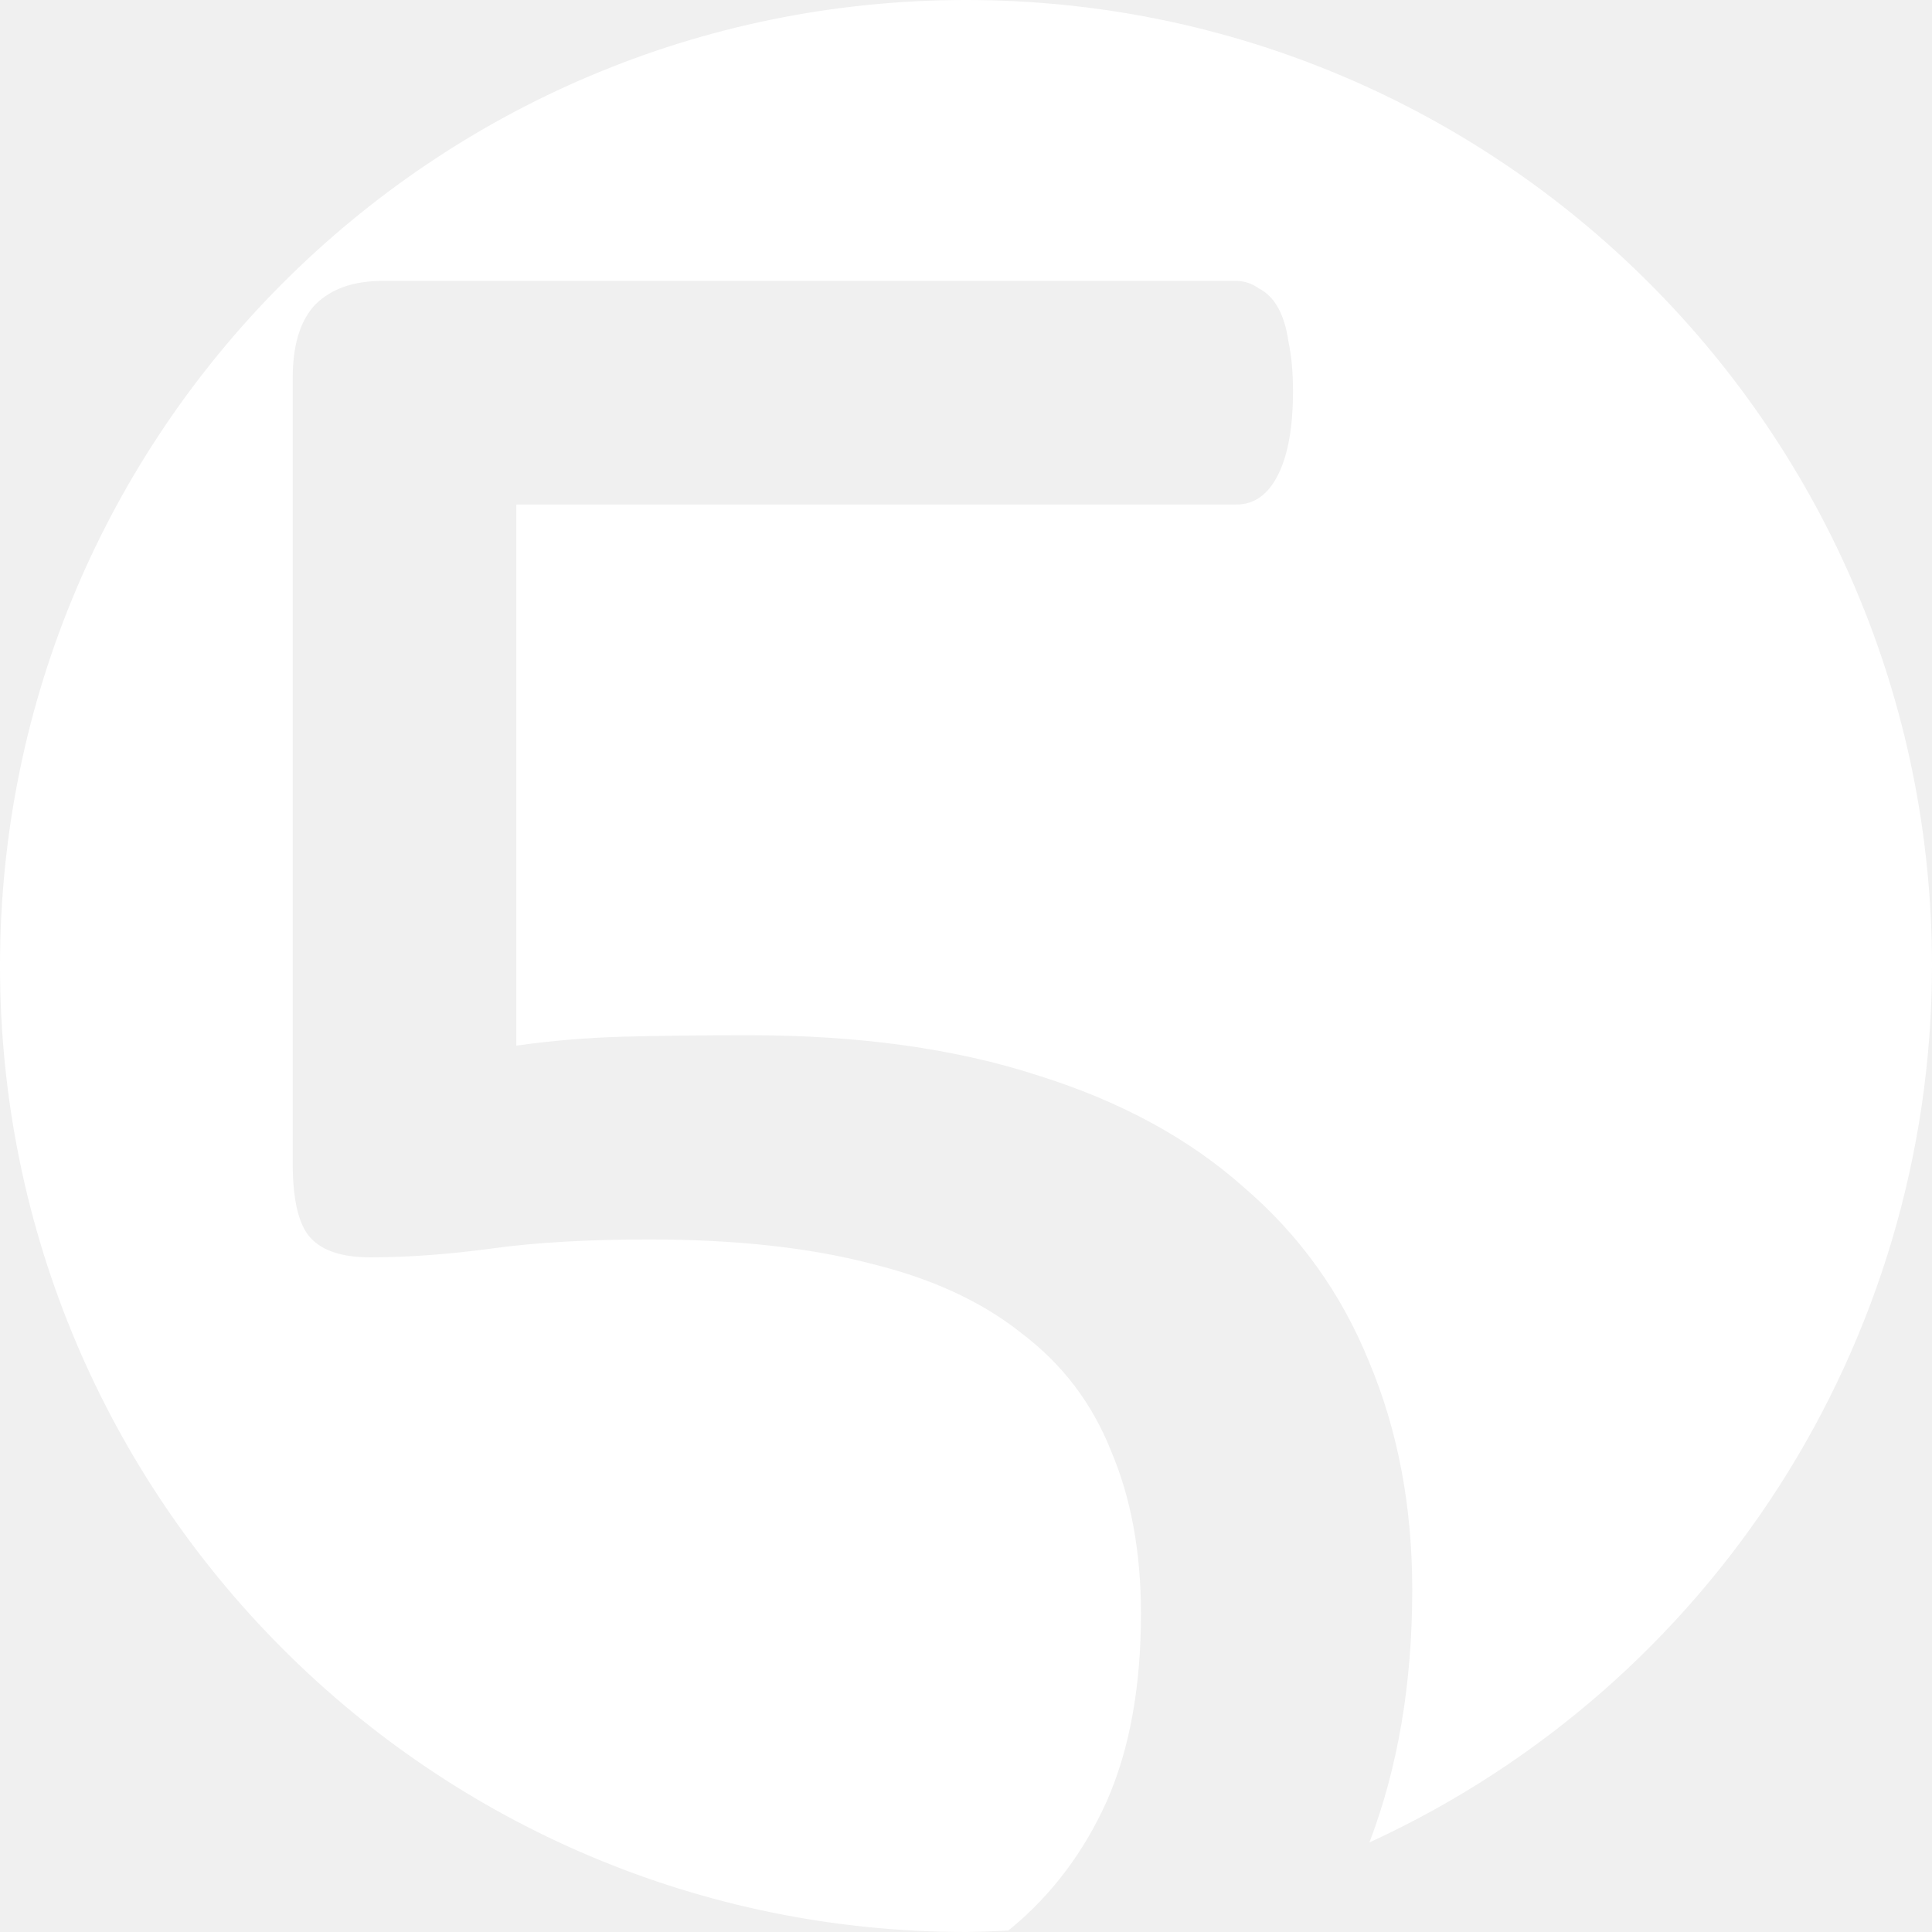
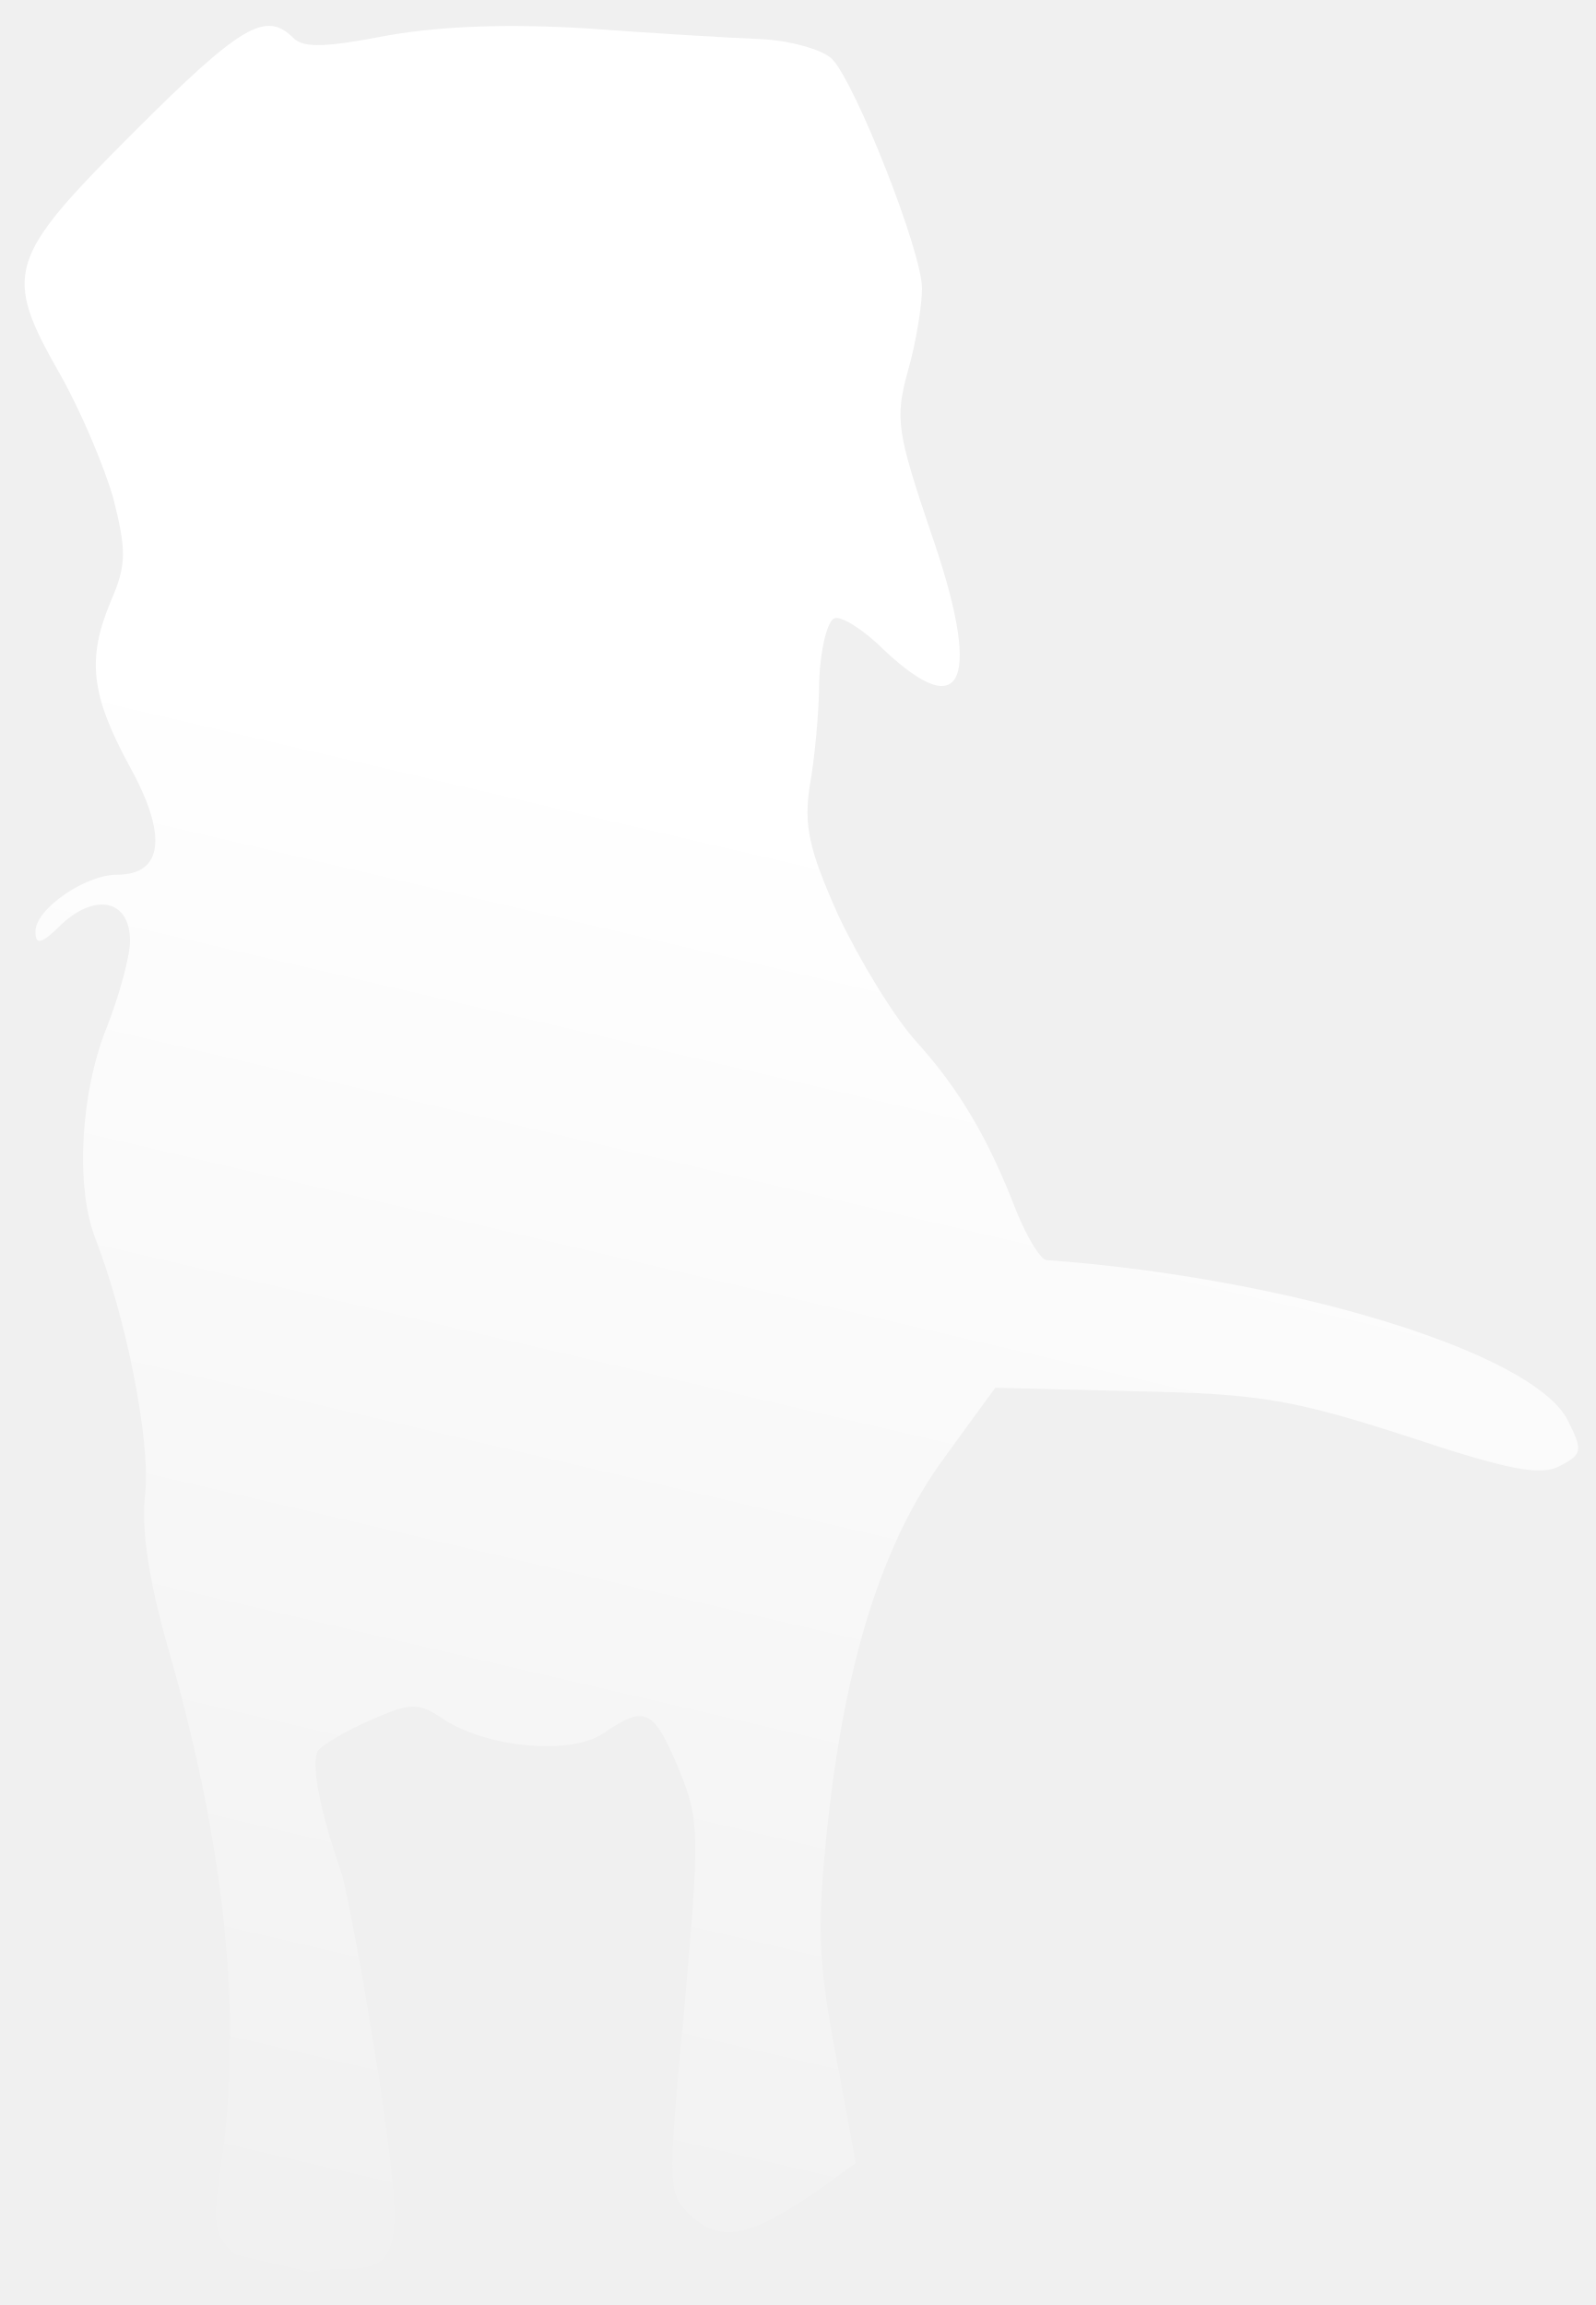
- <svg xmlns="http://www.w3.org/2000/svg" id="svg4128" preserveAspectRatio="xMidYMid meet" viewBox="0 0 2144.531 2144.531" height="214.453" width="214.453" version="1.0">
-   <style>
-    path {
-       fill: white
-    }
- 
-    @media (prefers-color-scheme: light) {
-       fill: black;
-    }
-    </style>
-   <defs id="defs4132" />
-   <path id="path4172" d="M 1072.266,0 A 1072.266,1072.266 0 0 0 0,1072.266 a 1072.266,1072.266 0 0 0 1072.266,1072.266 1072.266,1072.266 0 0 0 47.012,-1.68 c 1.057,-0.879 2.176,-1.688 3.223,-2.578 45.229,-37.507 80.526,-84.384 105.898,-140.644 25.372,-57.364 38.066,-126.863 38.066,-208.496 0,-68.395 -11.043,-128.523 -33.105,-180.371 -20.96,-52.951 -54.048,-96.525 -99.277,-130.723 -44.126,-35.301 -100.374,-61.207 -168.77,-77.754 -68.395,-17.65 -150.032,-26.484 -244.902,-26.484 -67.292,0 -125.212,3.303 -173.75,9.922 -48.538,6.619 -93.764,9.941 -135.684,9.941 -30.888,0 -52.954,-7.183 -66.191,-21.523 -13.238,-14.341 -19.863,-41.918 -19.863,-82.734 V 419.375 c -1e-5,-36.404 8.277,-63.424 24.824,-81.074 17.65,-17.65 42.481,-26.484 74.473,-26.484 h 948.145 c 8.825,0 17.102,2.766 24.824,8.281 8.825,4.413 15.988,11.576 21.504,21.504 5.516,9.928 9.376,22.622 11.582,38.066 3.309,15.444 4.961,33.63 4.961,54.59 0,39.713 -5.511,70.613 -16.543,92.676 -11.031,22.063 -26.471,33.086 -46.328,33.086 H 573.145 v 600.664 c 38.61,-5.516 77.767,-8.819 117.48,-9.922 40.816,-1.103 87.694,-1.66 140.645,-1.66 122.449,0 229.454,14.902 321.016,44.688 91.561,28.682 167.686,70.047 228.359,124.102 61.776,52.951 108.096,117.477 138.984,193.594 31.991,76.117 47.988,160.519 47.988,253.184 0,103.91 -15.886,197.372 -47.559,280.469 A 1072.266,1072.266 0 0 0 2144.531,1072.266 1072.266,1072.266 0 0 0 1072.266,0 Z" style="stroke-width:10" />
+ <svg xmlns="http://www.w3.org/2000/svg" xmlns:xlink="http://www.w3.org/1999/xlink" version="1.0" width="135px" height="195px" viewBox="0 0 1350 1950" preserveAspectRatio="xMidYMid meet" id="svg916">
+   <style id="style835" />
+   <defs id="defs920">
+     <linearGradient id="linearGradient966">
+       <stop style="stop-color:#ffffff;stop-opacity:1;" offset="0" id="stop962" />
+       <stop style="stop-color:#ffffff;stop-opacity:0;" offset="1" id="stop964" />
+     </linearGradient>
+     <mask maskUnits="userSpaceOnUse" id="mask1026">
+       <path id="path1028" style="color:#000000;font-style:normal;font-variant:normal;font-weight:normal;font-stretch:normal;font-size:medium;line-height:normal;font-family:sans-serif;font-variant-ligatures:normal;font-variant-position:normal;font-variant-caps:normal;font-variant-numeric:normal;font-variant-alternates:normal;font-variant-east-asian:normal;font-feature-settings:normal;font-variation-settings:normal;text-indent:0;text-align:start;text-decoration:none;text-decoration-line:none;text-decoration-style:solid;text-decoration-color:#000000;letter-spacing:normal;word-spacing:normal;text-transform:none;writing-mode:lr-tb;direction:ltr;text-orientation:mixed;dominant-baseline:auto;baseline-shift:baseline;text-anchor:start;white-space:normal;shape-padding:0;shape-margin:0;inline-size:0;clip-rule:nonzero;display:inline;overflow:visible;visibility:visible;opacity:1;isolation:auto;mix-blend-mode:normal;color-interpolation:sRGB;color-interpolation-filters:linearRGB;solid-color:#000000;solid-opacity:1;vector-effect:none;fill:url(#linearGradient1030);fill-opacity:1;fill-rule:nonzero;stroke:none;stroke-width:2000;stroke-linecap:butt;stroke-linejoin:miter;stroke-miterlimit:4;stroke-dasharray:none;stroke-dashoffset:0;stroke-opacity:1;color-rendering:auto;image-rendering:auto;shape-rendering:auto;text-rendering:auto;enable-background:accumulate;stop-color:#000000;stop-opacity:1" d="M 2714.932,1779.946 C 2285.718,1528.279 1856.504,1276.611 1427.289,1024.946 1067.936,480.511 837.97,-132.879 566.47,-722.662 -67.319,-492.268 -701.107,-261.873 -1334.895,-31.478 -1016.477,664.088 -734.255,1377.991 -358.96,2045.843 c 276.184,479.319 678.895,948.321 1238.558,1082.914 371.337,97.601 792.372,17.486 1071.186,-256.014 218.083,-196.148 344.87,-465.533 510.975,-702.8 84.391,-129.999 168.782,-259.998 253.172,-389.997 z" />
+     </mask>
+     <linearGradient xlink:href="#linearGradient966" id="linearGradient1030" gradientUnits="userSpaceOnUse" gradientTransform="matrix(-0.2489405,1.065493,-1.148545,-0.2683447,2208.414,1032.508)" x1="10.127" y1="1220.749" x2="1237.223" y2="1220.749" />
+   </defs>
+   <path style="fill:#ffffff;stroke:none" id="path835" d="m 206,1915 c -26,-24 -27,-28 -19,-83 18,-126 4,-267 -44,-435 -17,-59 -24,-103 -20,-135 4,-44 -16,-147 -43,-216 -16,-43 -12,-121 10,-176 11,-28 20,-61 20,-74 0,-34 -28,-41 -57,-15 -18,18 -23,19 -23,7 0,-19 42,-48 69,-48 39,0 43,-33 11,-91 C 77,588 73,558 94,508 107,478 107,466 96,422 88,394 68,347 51,317 2,231 6,219 113,112 204,21 225,9 248,32 c 9,9 28,8 80,-2 46,-8 101,-10 168,-6 54,4 120,8 146,9 26,1 54,9 62,17 20,21 76,163 76,194 0,14 -5,46 -12,70 -11,40 -9,52 19,135 44,126 29,165 -39,101 -17,-17 -36,-29 -42,-27 -6,2 -12,26 -13,53 0,27 -4,67 -8,89 -5,33 -1,53 24,109 18,38 47,86 66,107 37,41 61,82 85,144 9,22 20,40 25,41 206,15 411,78 441,135 13,26 13,29 -6,39 -16,9 -43,4 -130,-25 -96,-31 -125,-36 -229,-38 l -119,-3 -43,59 c -52,71 -84,171 -99,312 -9,85 -8,114 7,193 l 17,92 -25,18 c -65,46 -90,51 -117,24 -17,-17 -17,-26 -3,-174 13,-148 13,-158 -5,-202 -21,-50 -28,-54 -63,-30 -27,19 -97,13 -135,-11 -22,-15 -28,-15 -62,0 -21,9 -41,21 -45,26 -6,11 1,49 20,104 5,17 19,92 31,169 23,154 20,166 -34,166 -18,0 -37,5 -42,10 -7,7 -19,2 -38,-15 z" mask="url(#mask1026)" />
</svg>
